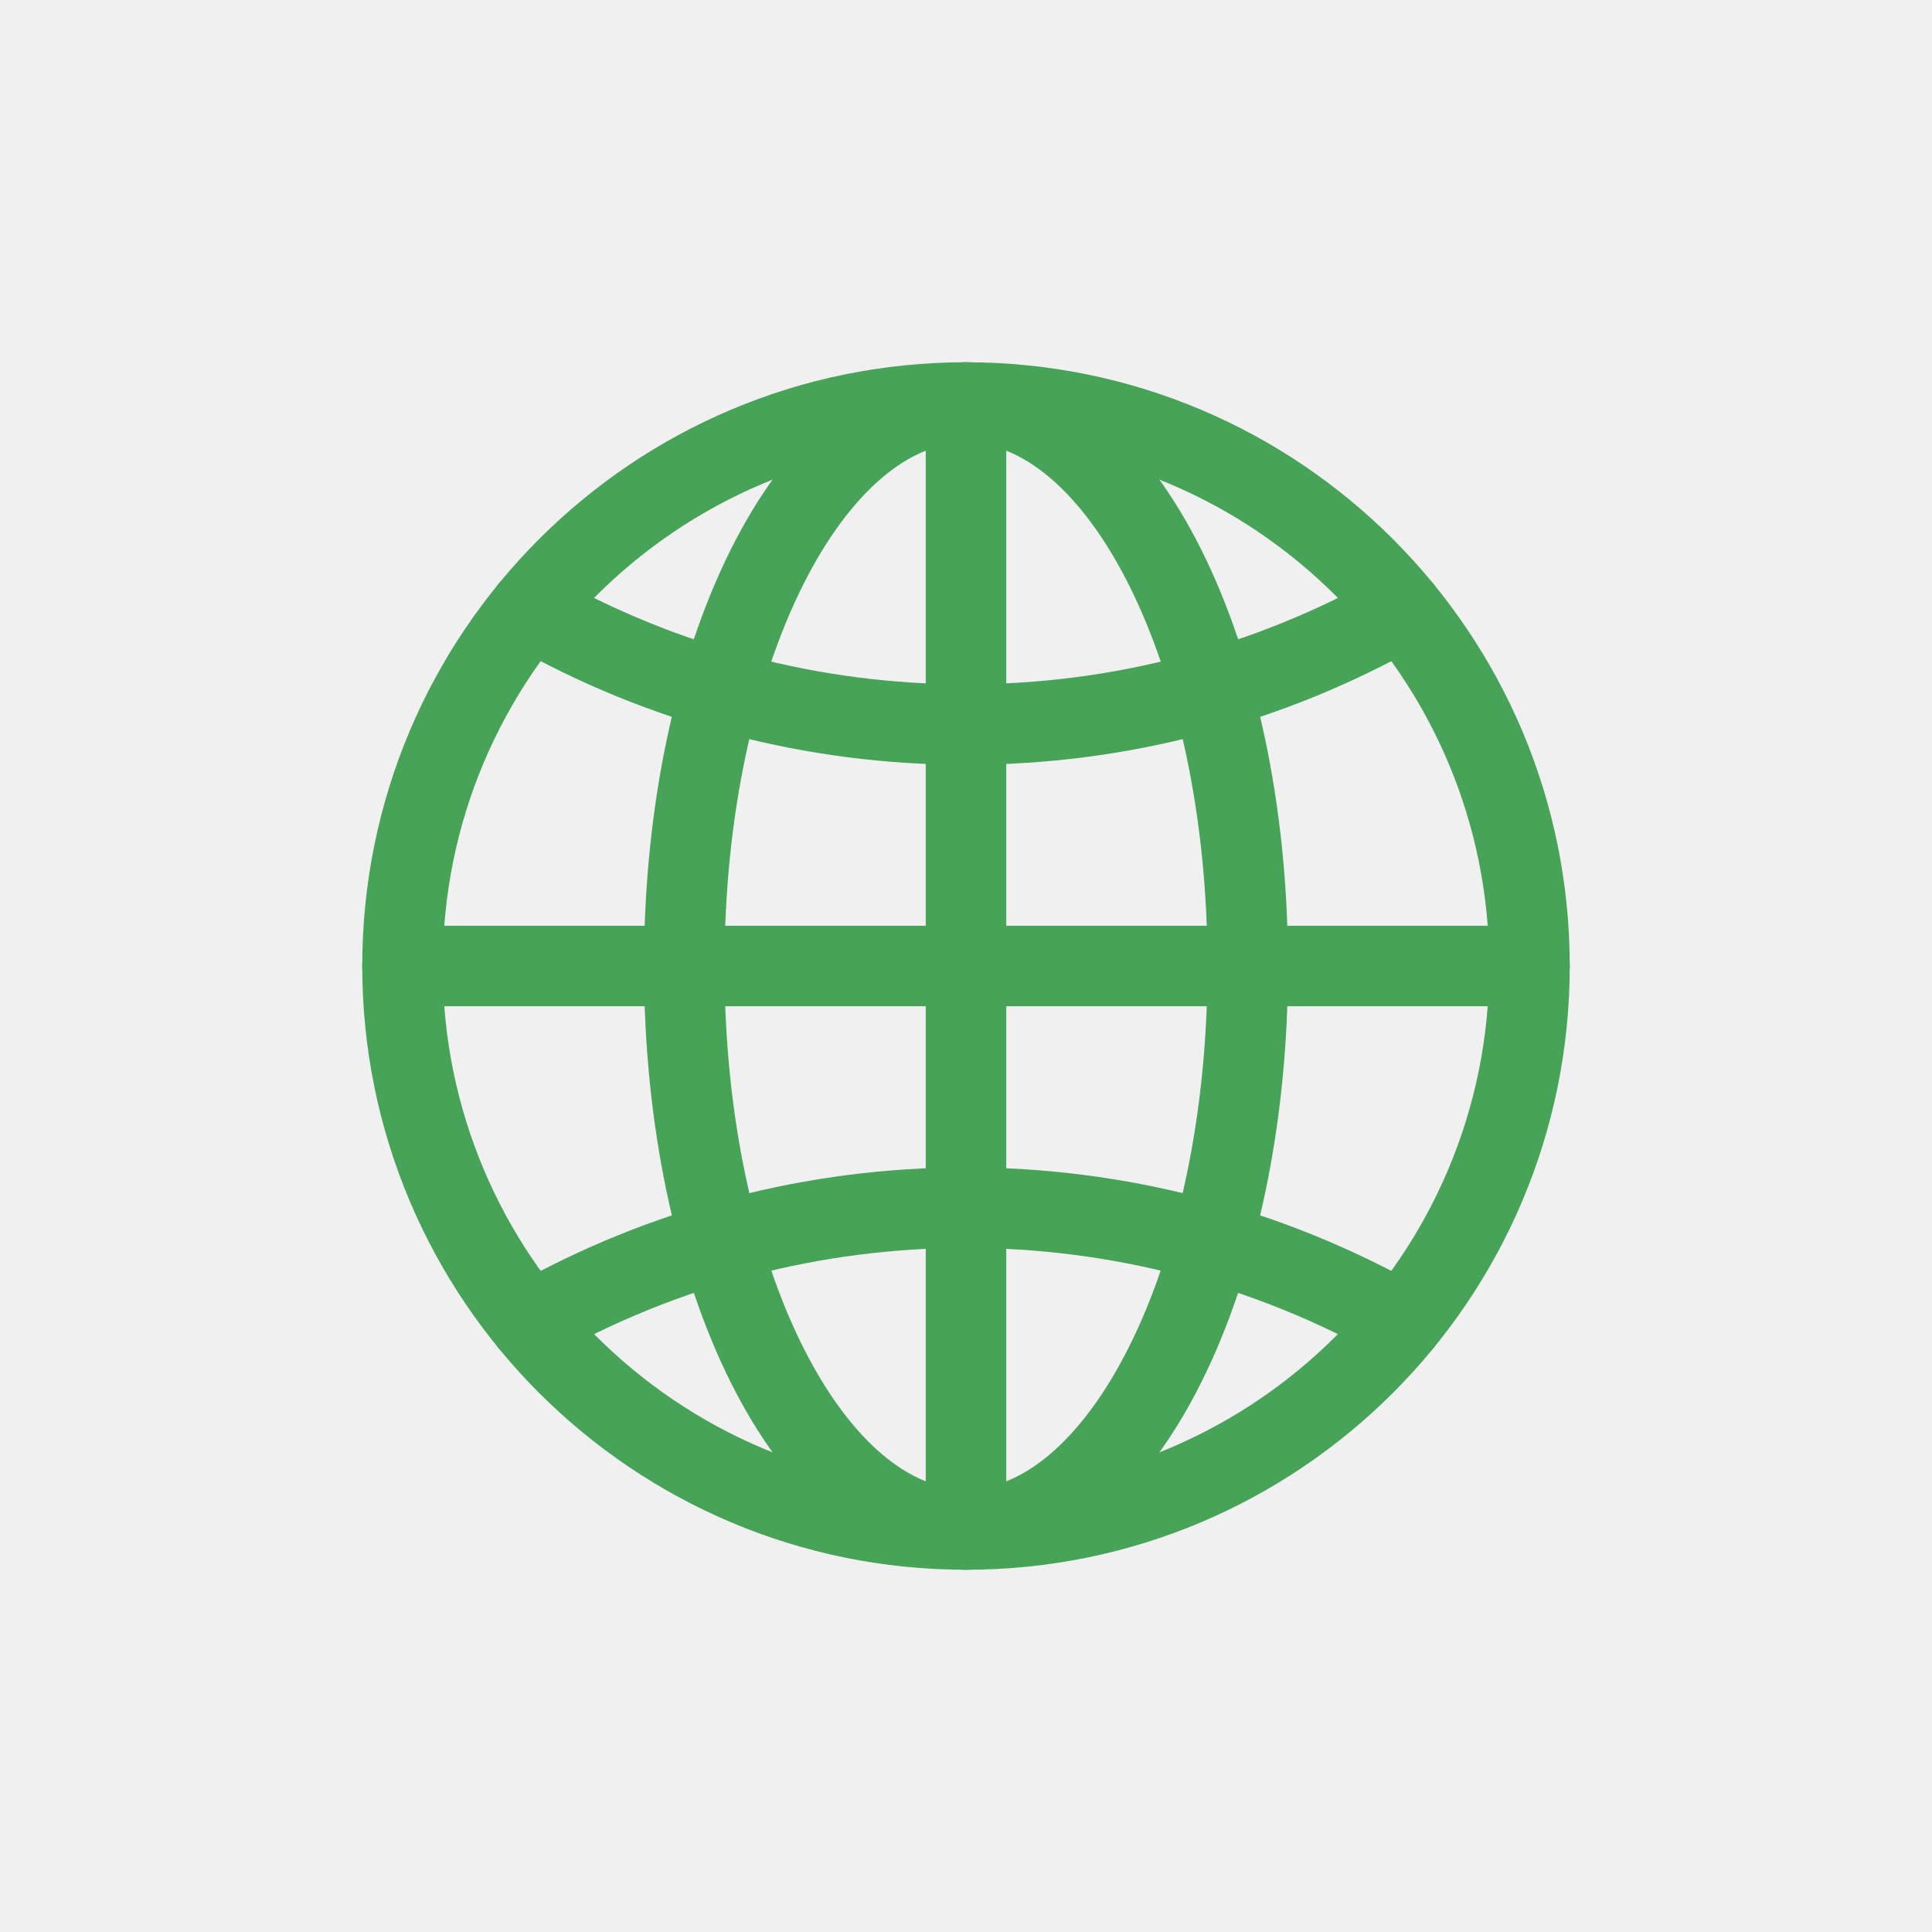
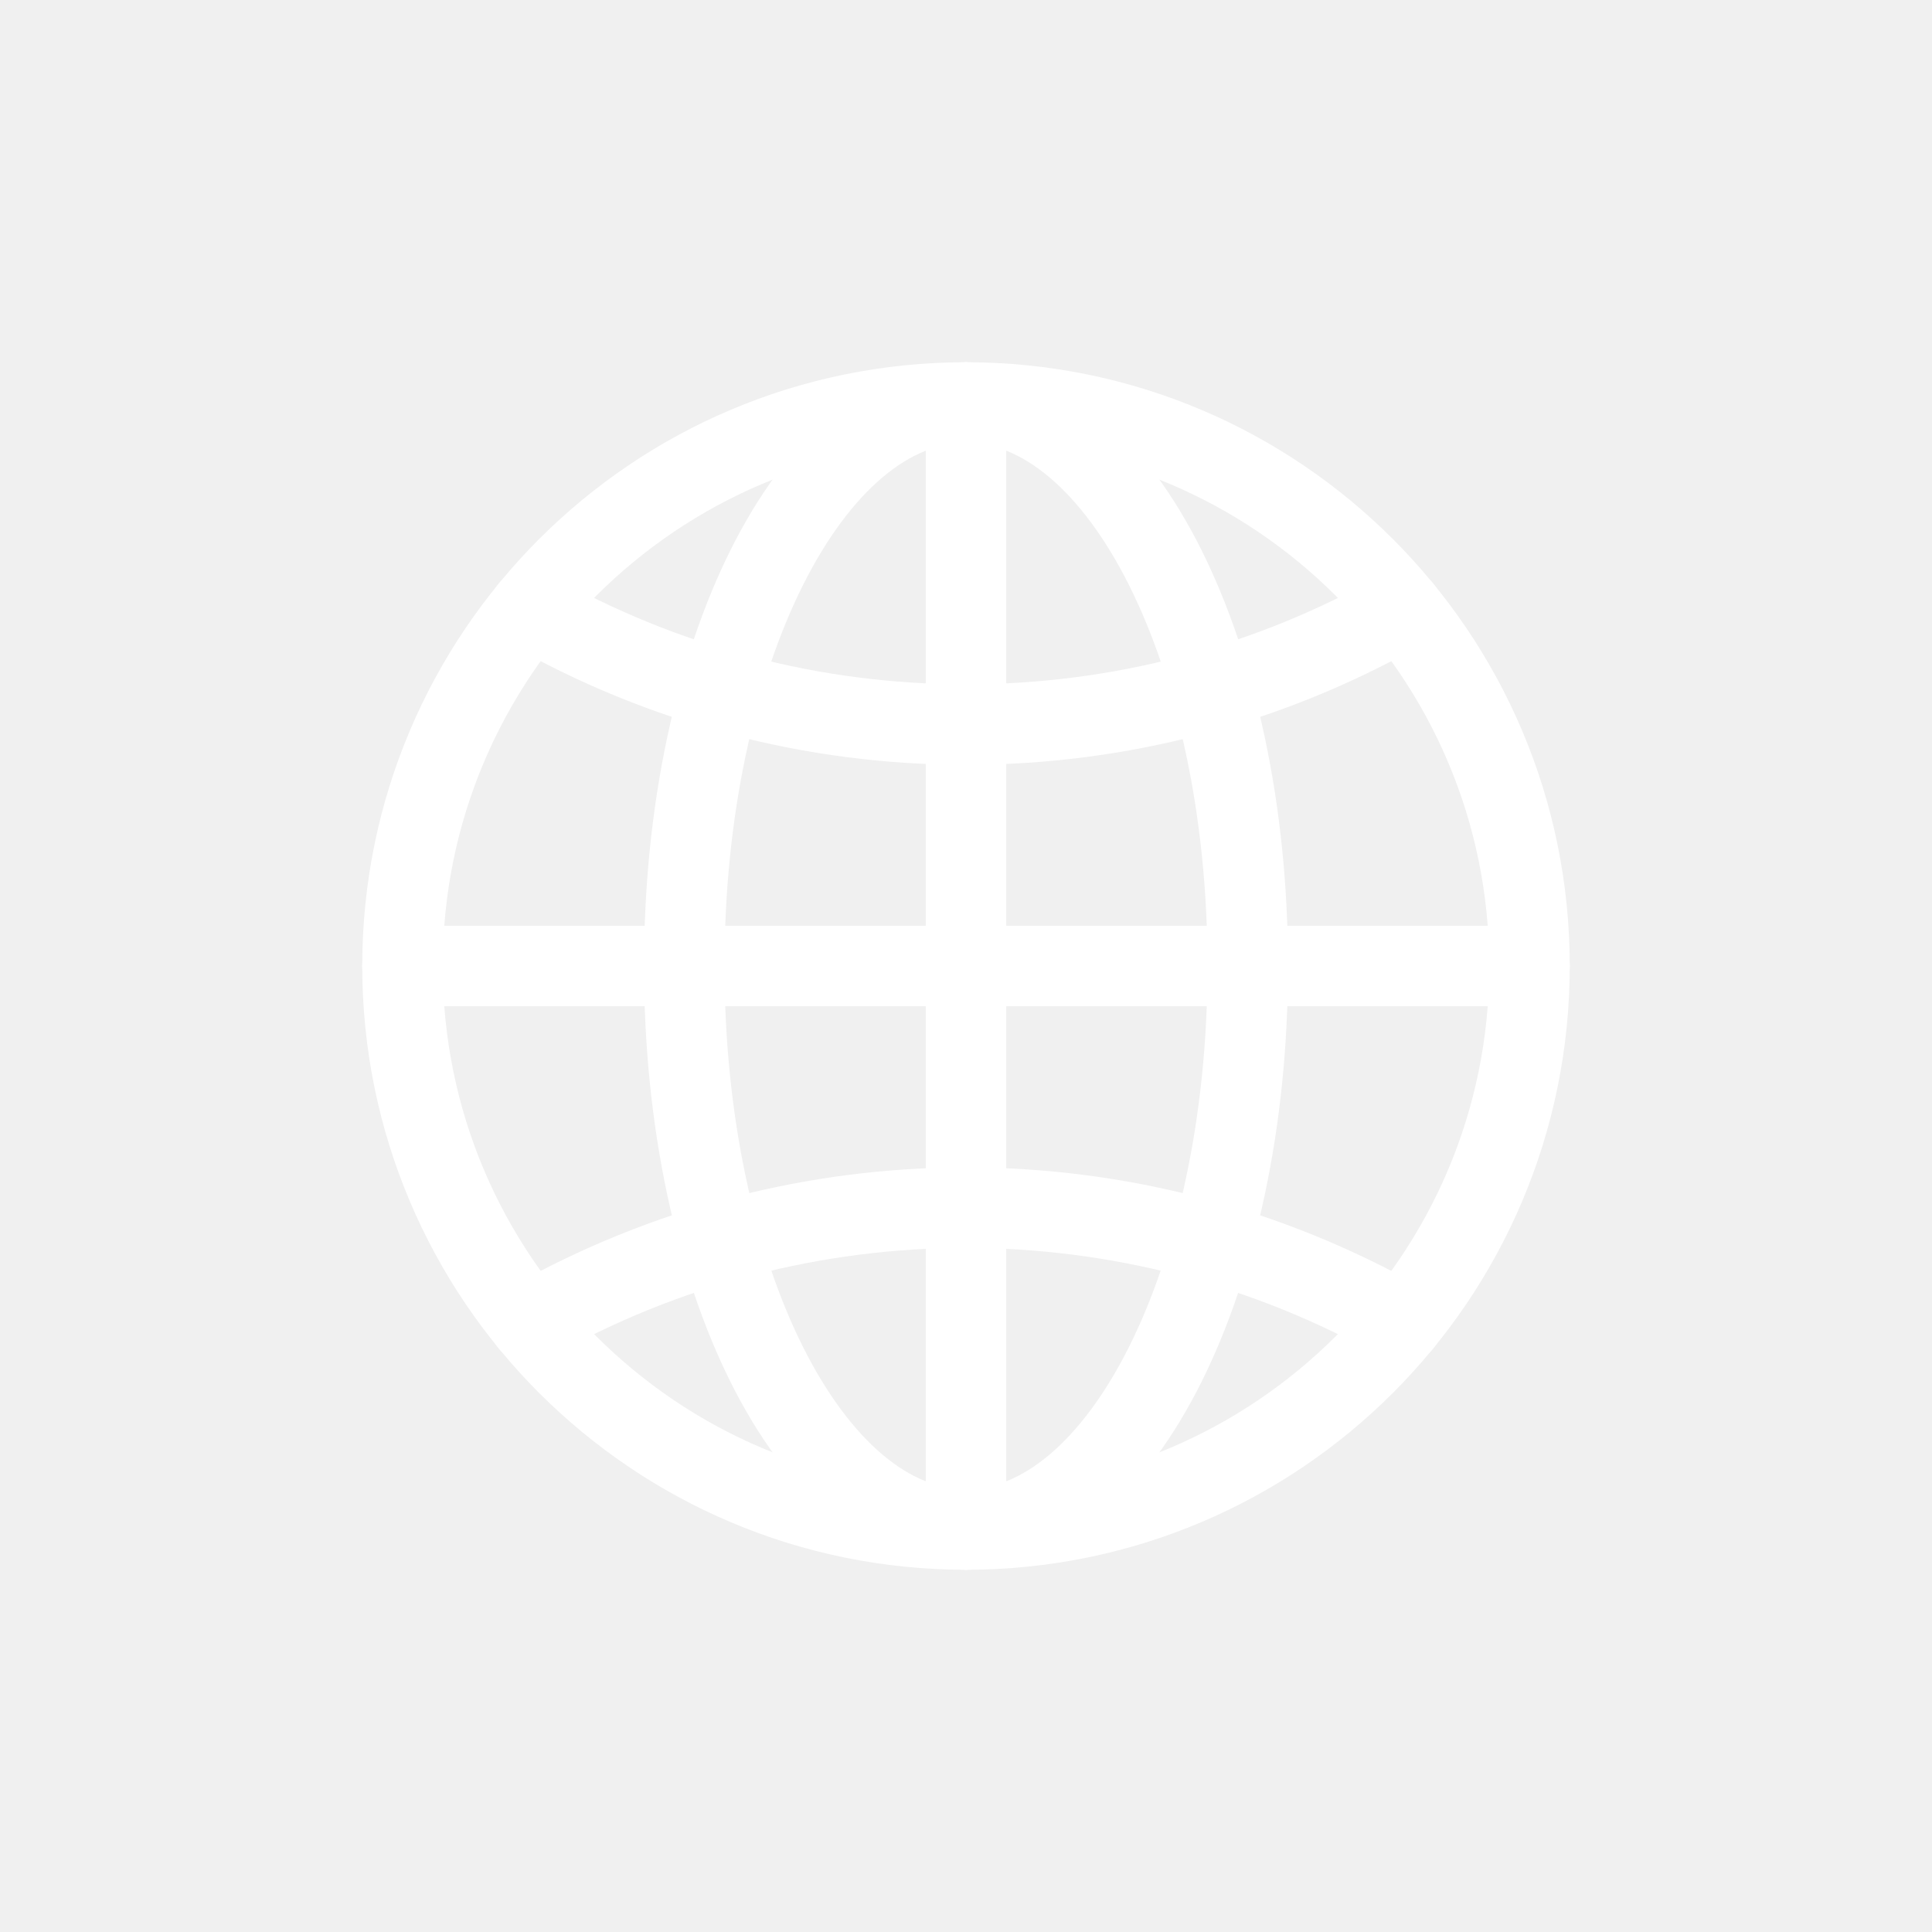
<svg xmlns="http://www.w3.org/2000/svg" viewBox="0 0 24 24">
  <defs>
-     <style>.cls-1,.cls-2{fill:none;}.cls-2{stroke:#46A358;stroke-linecap:round;stroke-linejoin:round;}</style>
+     <style>.cls-1,.cls-2{fill:none;}.cls-2{stroke:white;stroke-linecap:round;stroke-linejoin:round;}</style>
  </defs>
  <g data-name="Layer 2" id="Layer_2">
    <g id="Workspace">
      <rect class="cls-1" height="24" width="24" />
      <circle class="cls-2" cx="12" cy="12" r="7" />
      <path class="cls-2" d="M6.58,16.43a11,11,0,0,1,10.84,0" />
      <path class="cls-2" d="M6.58,7.57A10.93,10.93,0,0,0,12,9a10.93,10.93,0,0,0,5.42-1.43" />
      <ellipse class="cls-2" cx="12" cy="12" rx="3.5" ry="7" />
      <line class="cls-2" x1="5" x2="19" y1="12" y2="12" />
      <line class="cls-2" x1="12" x2="12" y1="5" y2="19" />
    </g>
  </g>
</svg>
